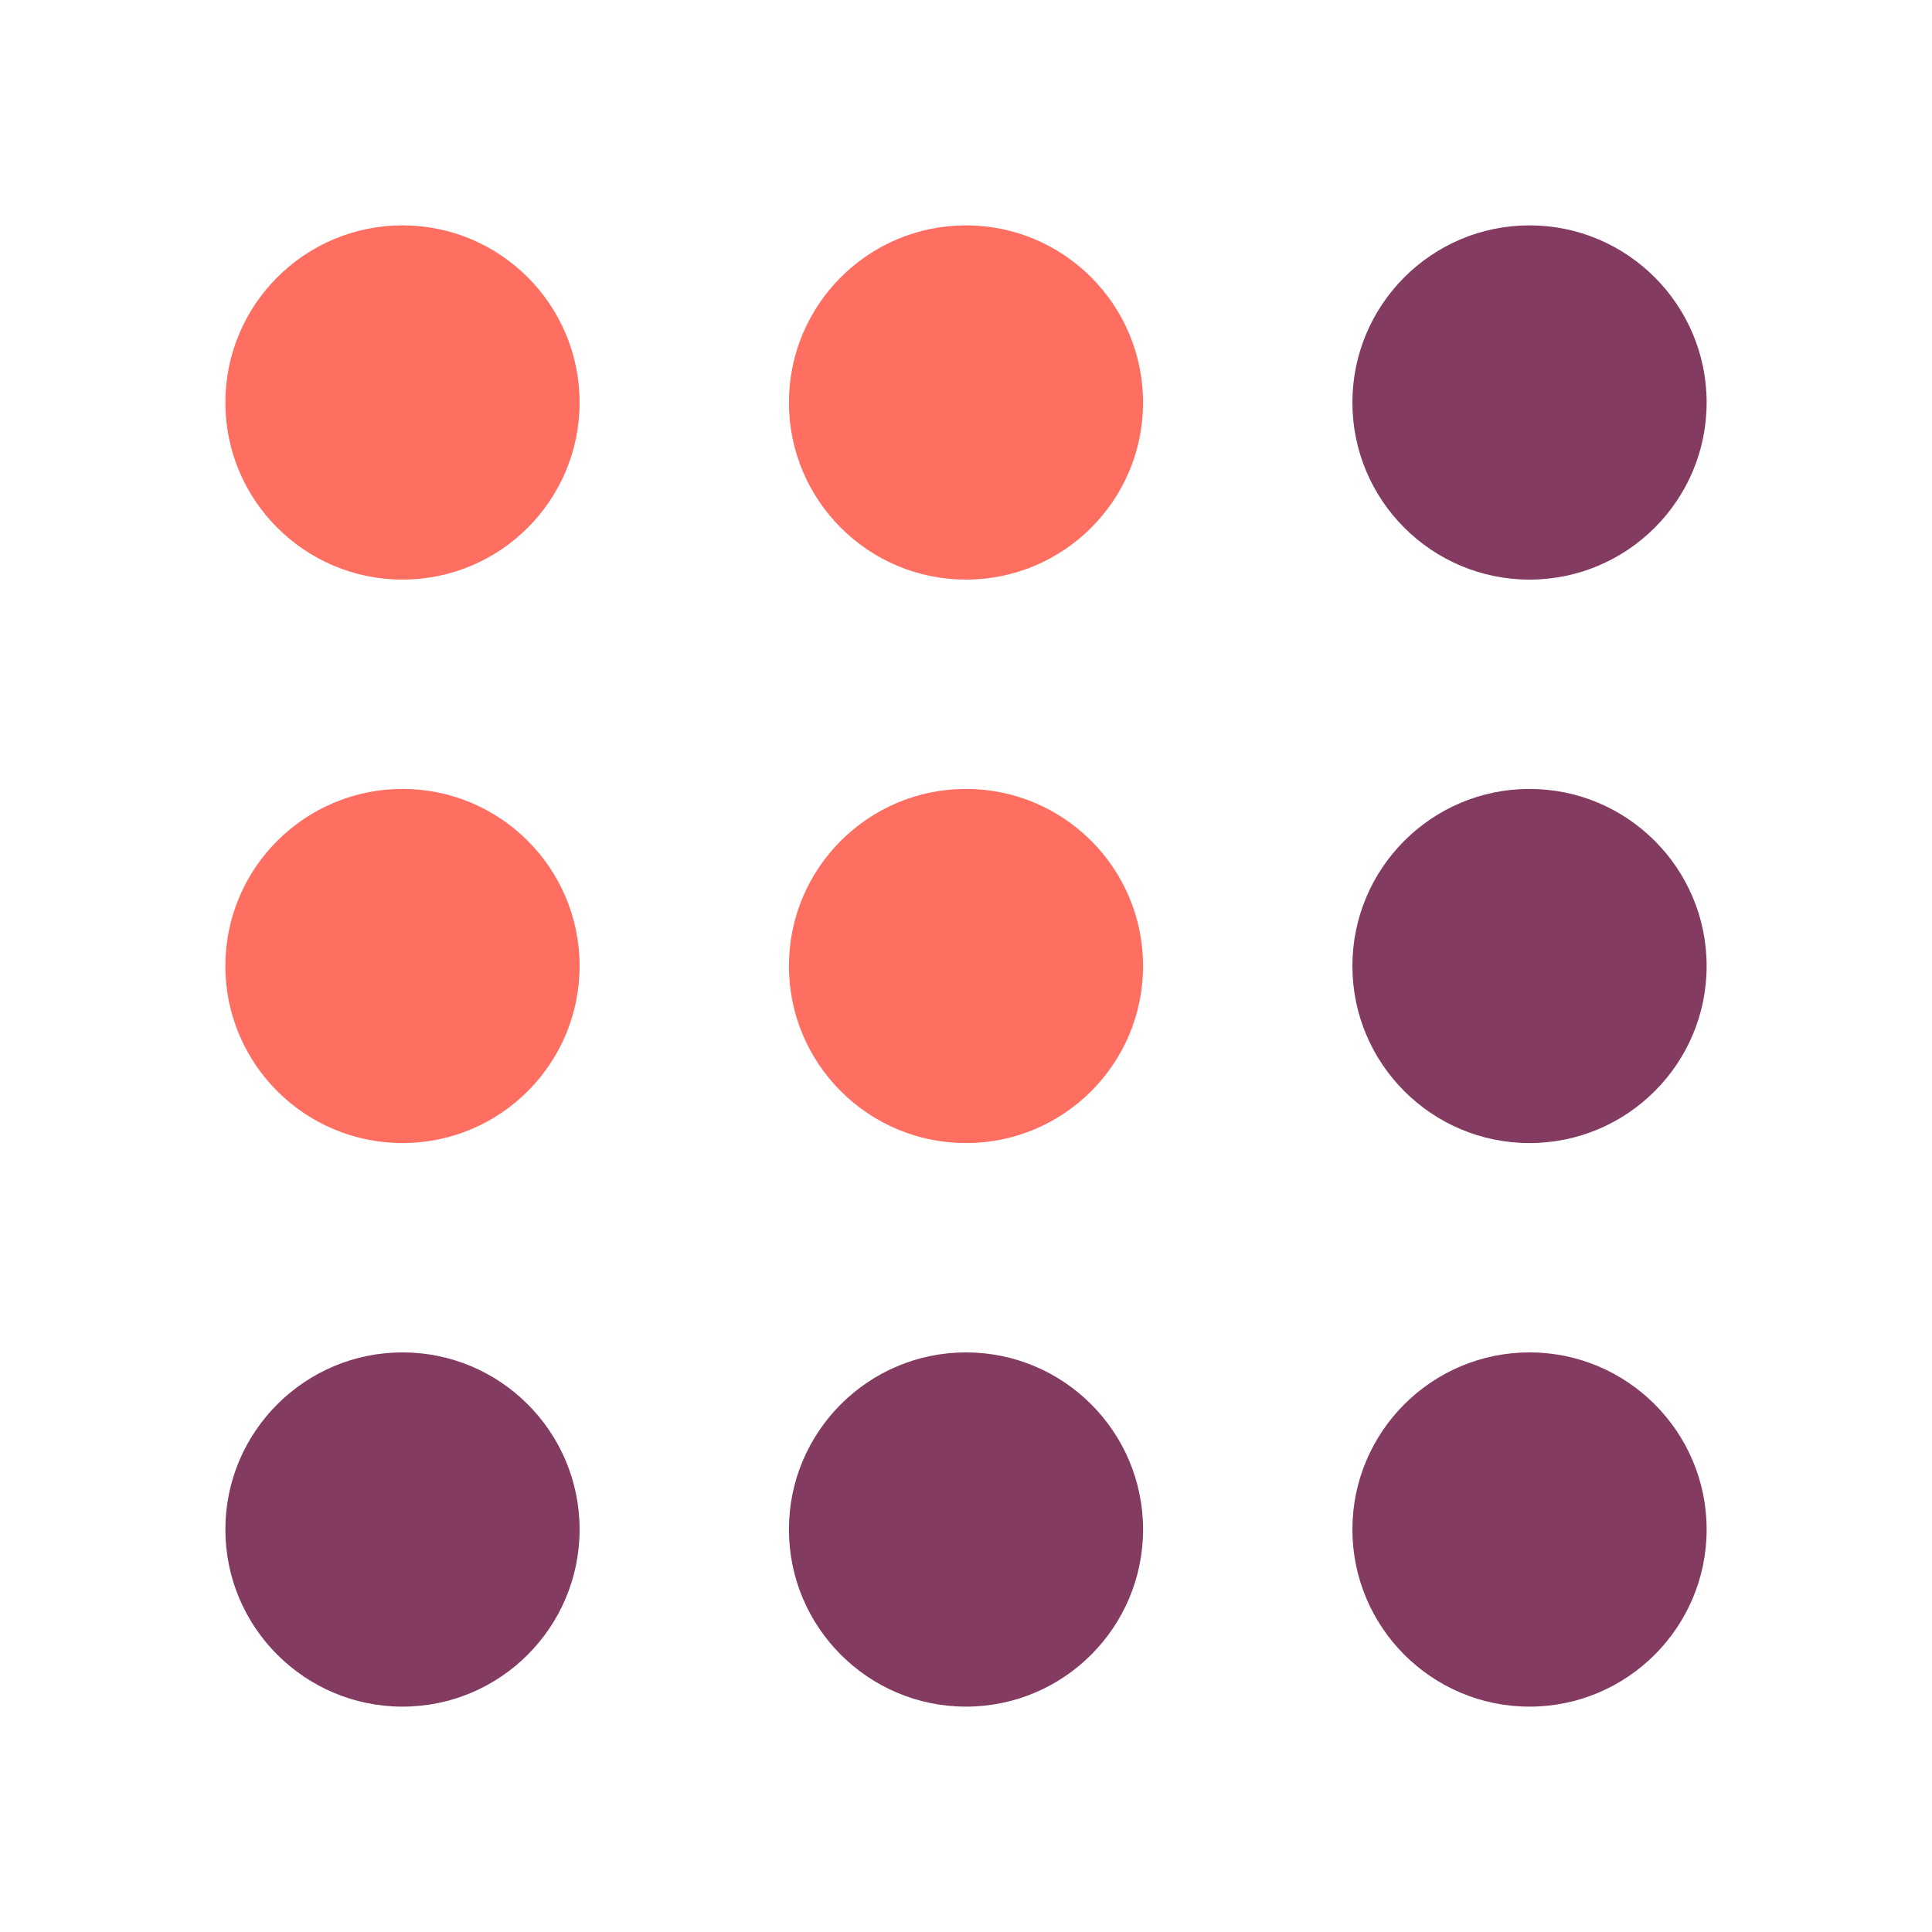
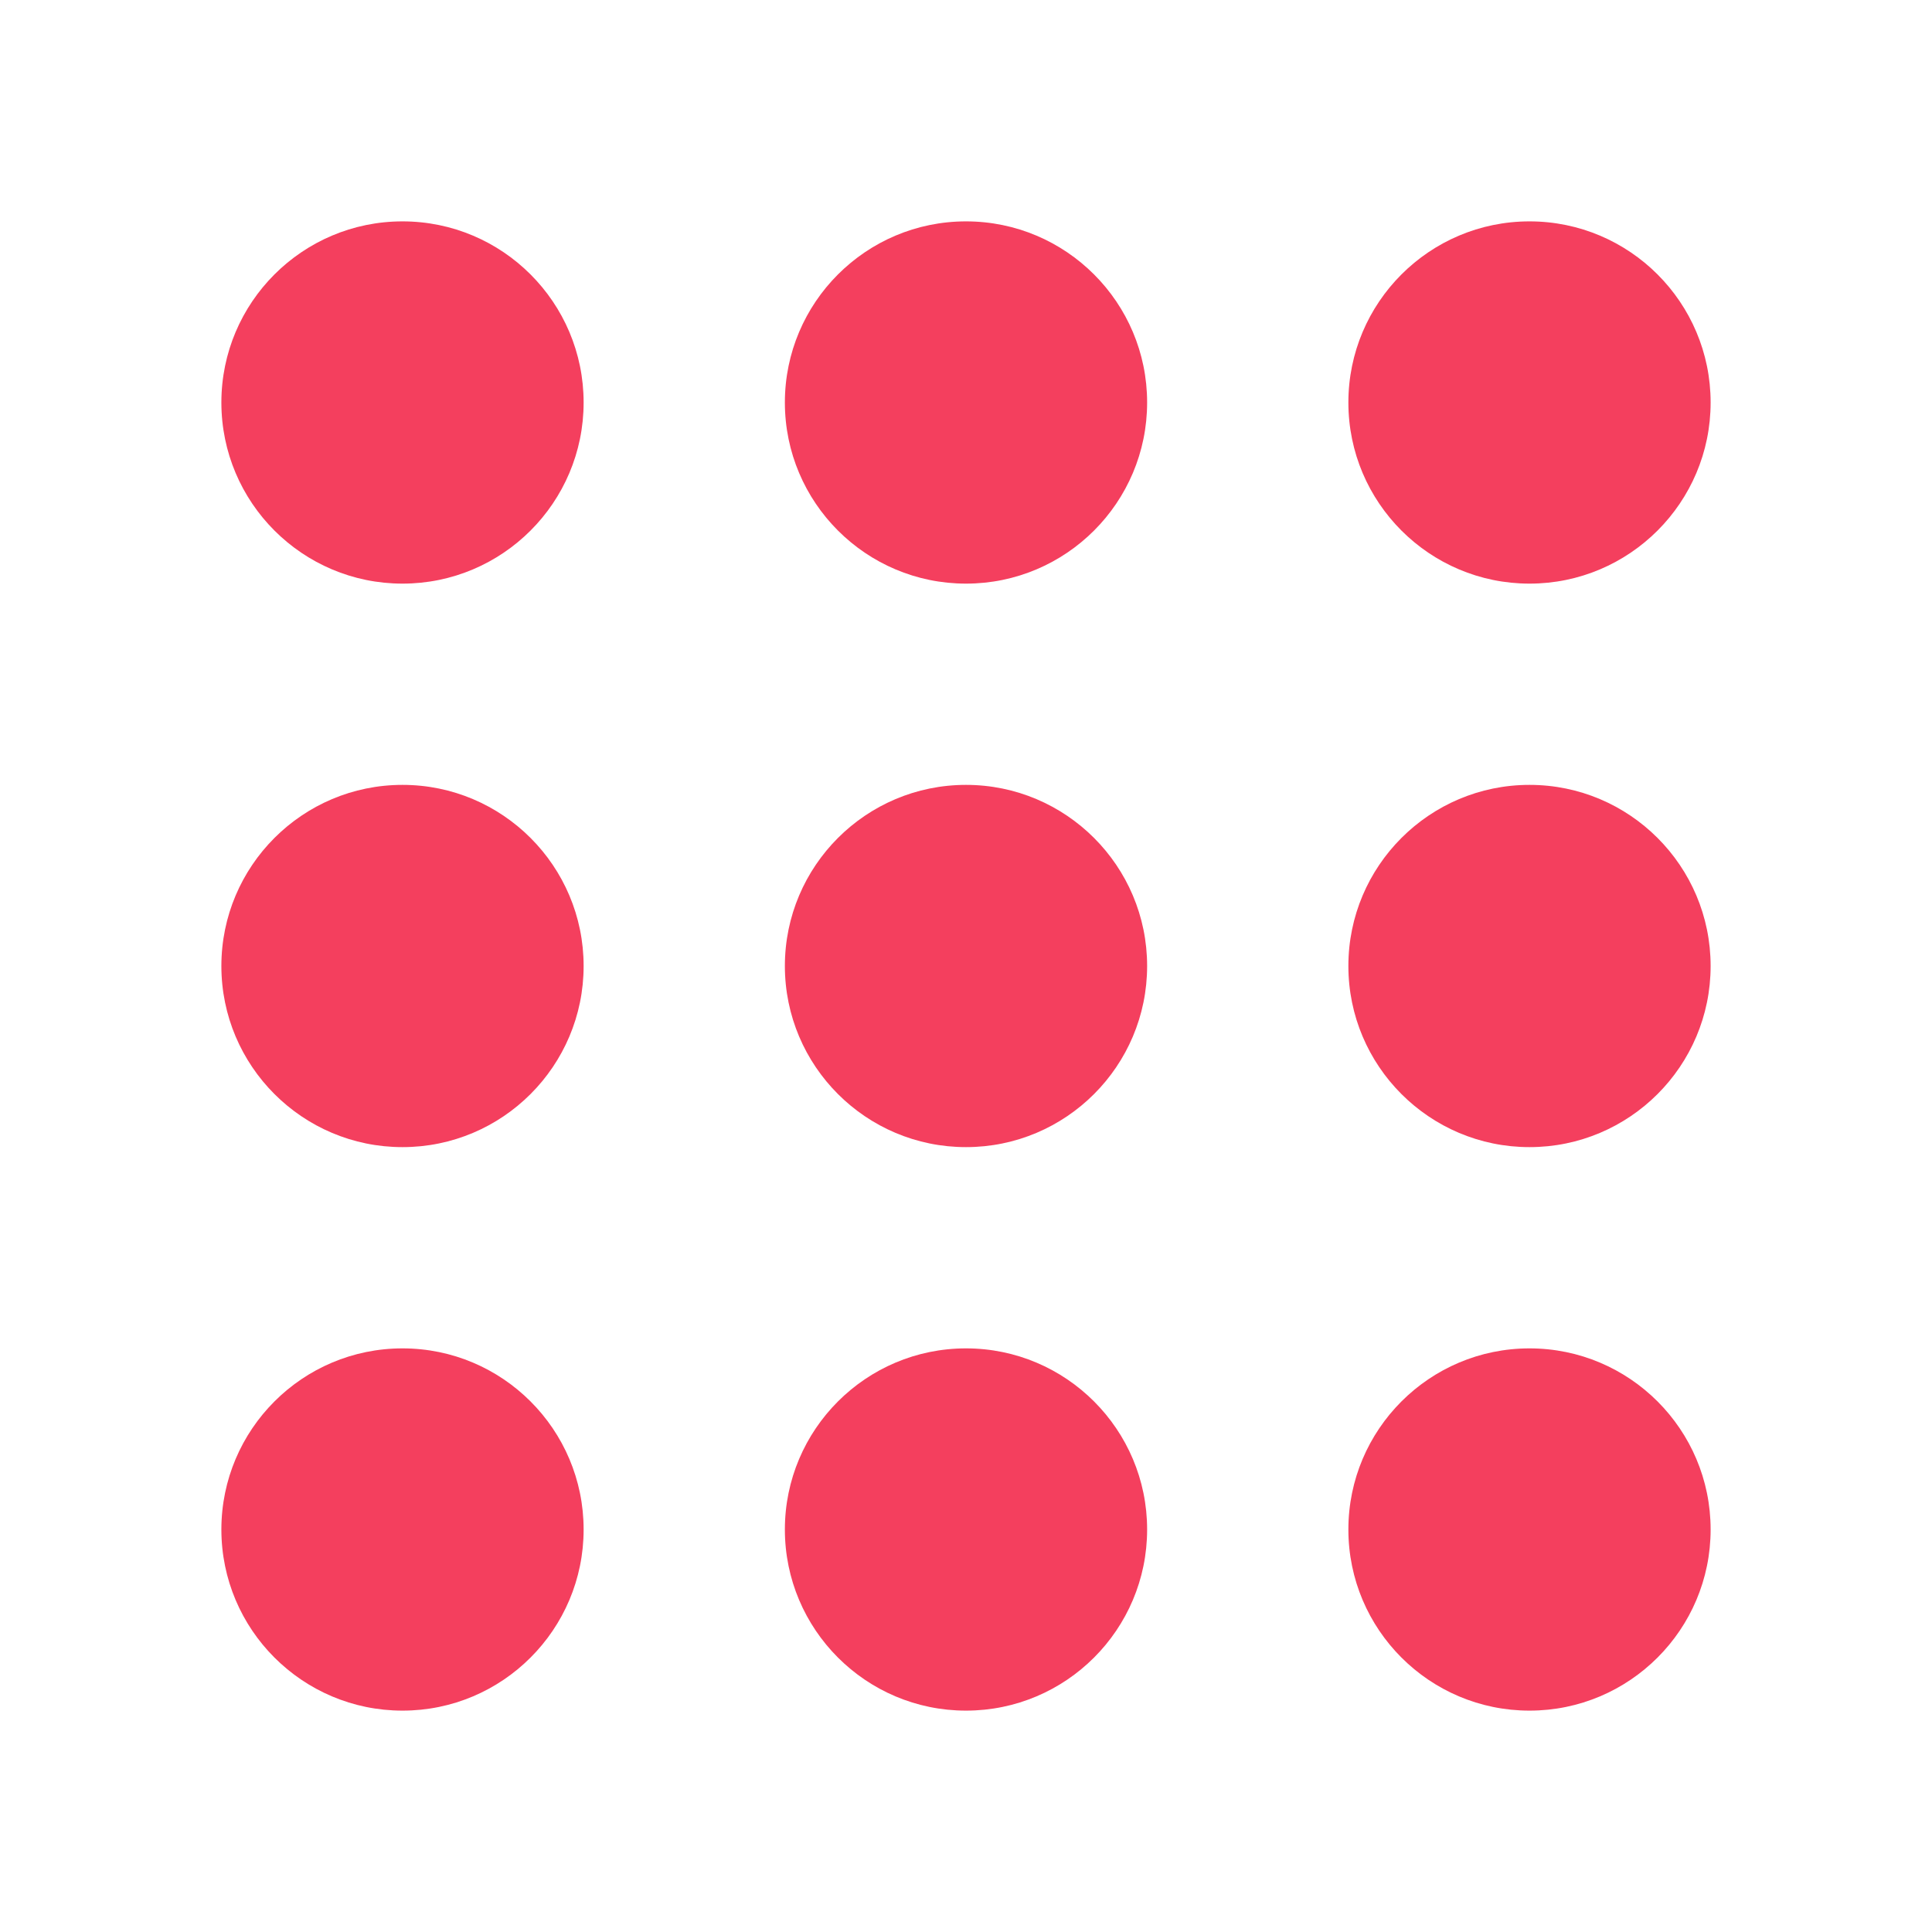
- <svg xmlns="http://www.w3.org/2000/svg" preserveAspectRatio="none" overflow="visible" style="display: block;" width="20" height="20" viewBox="0 0 20 20" fill="none">
+ <svg xmlns="http://www.w3.org/2000/svg" preserveAspectRatio="xMidYMid meet" width="24" height="24" viewBox="0 0 24 24" fill="none">
  <g id="SVG">
-     <path id="Vector" d="M2.333 4.167C2.333 5.179 3.155 6 4.167 6C5.179 6 6 5.179 6 4.167C6 3.155 5.179 2.333 4.167 2.333C3.155 2.333 2.333 3.155 2.333 4.167V4.167" fill="#FF6F61" />
-     <path id="Vector_2" d="M8.167 4.167C8.167 5.179 8.988 6 10 6C11.012 6 11.833 5.179 11.833 4.167C11.833 3.155 11.012 2.333 10 2.333C8.988 2.333 8.167 3.155 8.167 4.167V4.167" fill="#FF6F61" />
-     <path id="Vector_3" d="M14 4.167C14 5.179 14.822 6 15.833 6C16.845 6 17.667 5.179 17.667 4.167C17.667 3.155 16.845 2.333 15.833 2.333C14.822 2.333 14 3.155 14 4.167V4.167" fill="#843B62" />
-     <path id="Vector_4" d="M2.333 10C2.333 11.012 3.155 11.833 4.167 11.833C5.179 11.833 6 11.012 6 10C6 8.988 5.179 8.167 4.167 8.167C3.155 8.167 2.333 8.988 2.333 10V10" fill="#FF6F61" />
-     <path id="Vector_5" d="M8.167 10C8.167 11.012 8.988 11.833 10 11.833C11.012 11.833 11.833 11.012 11.833 10C11.833 8.988 11.012 8.167 10 8.167C8.988 8.167 8.167 8.988 8.167 10V10" fill="#FF6F61" />
-     <path id="Vector_6" d="M14 10C14 11.012 14.822 11.833 15.833 11.833C16.845 11.833 17.667 11.012 17.667 10C17.667 8.988 16.845 8.167 15.833 8.167C14.822 8.167 14 8.988 14 10V10" fill="#843B62" />
-     <path id="Vector_7" d="M2.333 15.833C2.333 16.845 3.155 17.667 4.167 17.667C5.179 17.667 6 16.845 6 15.833C6 14.822 5.179 14 4.167 14C3.155 14 2.333 14.822 2.333 15.833V15.833" fill="#843B62" />
-     <path id="Vector_8" d="M8.167 15.833C8.167 16.845 8.988 17.667 10 17.667C11.012 17.667 11.833 16.845 11.833 15.833C11.833 14.822 11.012 14 10 14C8.988 14 8.167 14.822 8.167 15.833V15.833" fill="#843B62" />
-     <path id="Vector_9" d="M14 15.833C14 16.845 14.822 17.667 15.833 17.667C16.845 17.667 17.667 16.845 17.667 15.833C17.667 14.822 16.845 14 15.833 14C14.822 14 14 14.822 14 15.833V15.833" fill="#843B62" />
+     <path id="Vector" d="M2.75 5C2.75 6.242 3.758 7.25 5 7.25C6.242 7.25 7.25 6.242 7.25 5C7.25 3.758 6.242 2.75 5 2.75C3.758 2.75 2.75 3.758 2.75 5V5" fill="#F43F5E" />
+     <path id="Vector_2" d="M9.75 5C9.75 6.242 10.758 7.25 12 7.25C13.242 7.25 14.25 6.242 14.25 5C14.25 3.758 13.242 2.75 12 2.75C10.758 2.75 9.75 3.758 9.75 5V5" fill="#F43F5E" />
+     <path id="Vector_3" d="M16.75 5C16.75 6.242 17.758 7.25 19 7.25C20.242 7.25 21.25 6.242 21.25 5C21.25 3.758 20.242 2.75 19 2.75C17.758 2.75 16.75 3.758 16.75 5V5" fill="#F43F5E" />
+     <path id="Vector_4" d="M2.75 12C2.75 13.242 3.758 14.25 5 14.25C6.242 14.25 7.25 13.242 7.25 12C7.25 10.758 6.242 9.75 5 9.75C3.758 9.75 2.75 10.758 2.75 12V12" fill="#F43F5E" />
+     <path id="Vector_5" d="M9.75 12C9.75 13.242 10.758 14.25 12 14.25C13.242 14.25 14.25 13.242 14.25 12C14.25 10.758 13.242 9.75 12 9.75C10.758 9.75 9.75 10.758 9.75 12V12" fill="#F43F5E" />
+     <path id="Vector_6" d="M16.75 12C16.75 13.242 17.758 14.25 19 14.25C20.242 14.25 21.25 13.242 21.25 12C21.25 10.758 20.242 9.75 19 9.75C17.758 9.75 16.75 10.758 16.75 12V12" fill="#F43F5E" />
+     <path id="Vector_7" d="M2.75 19C2.75 20.242 3.758 21.25 5 21.25C6.242 21.25 7.25 20.242 7.25 19C7.25 17.758 6.242 16.75 5 16.75C3.758 16.75 2.75 17.758 2.75 19V19" fill="#F43F5E" />
+     <path id="Vector_8" d="M9.75 19C9.75 20.242 10.758 21.25 12 21.25C13.242 21.25 14.25 20.242 14.25 19C14.25 17.758 13.242 16.75 12 16.75C10.758 16.75 9.75 17.758 9.75 19V19" fill="#F43F5E" />
+     <path id="Vector_9" d="M16.75 19C16.75 20.242 17.758 21.25 19 21.25C20.242 21.25 21.25 20.242 21.25 19C21.25 17.758 20.242 16.75 19 16.75C17.758 16.75 16.75 17.758 16.75 19V19" fill="#F43F5E" />
  </g>
</svg>
